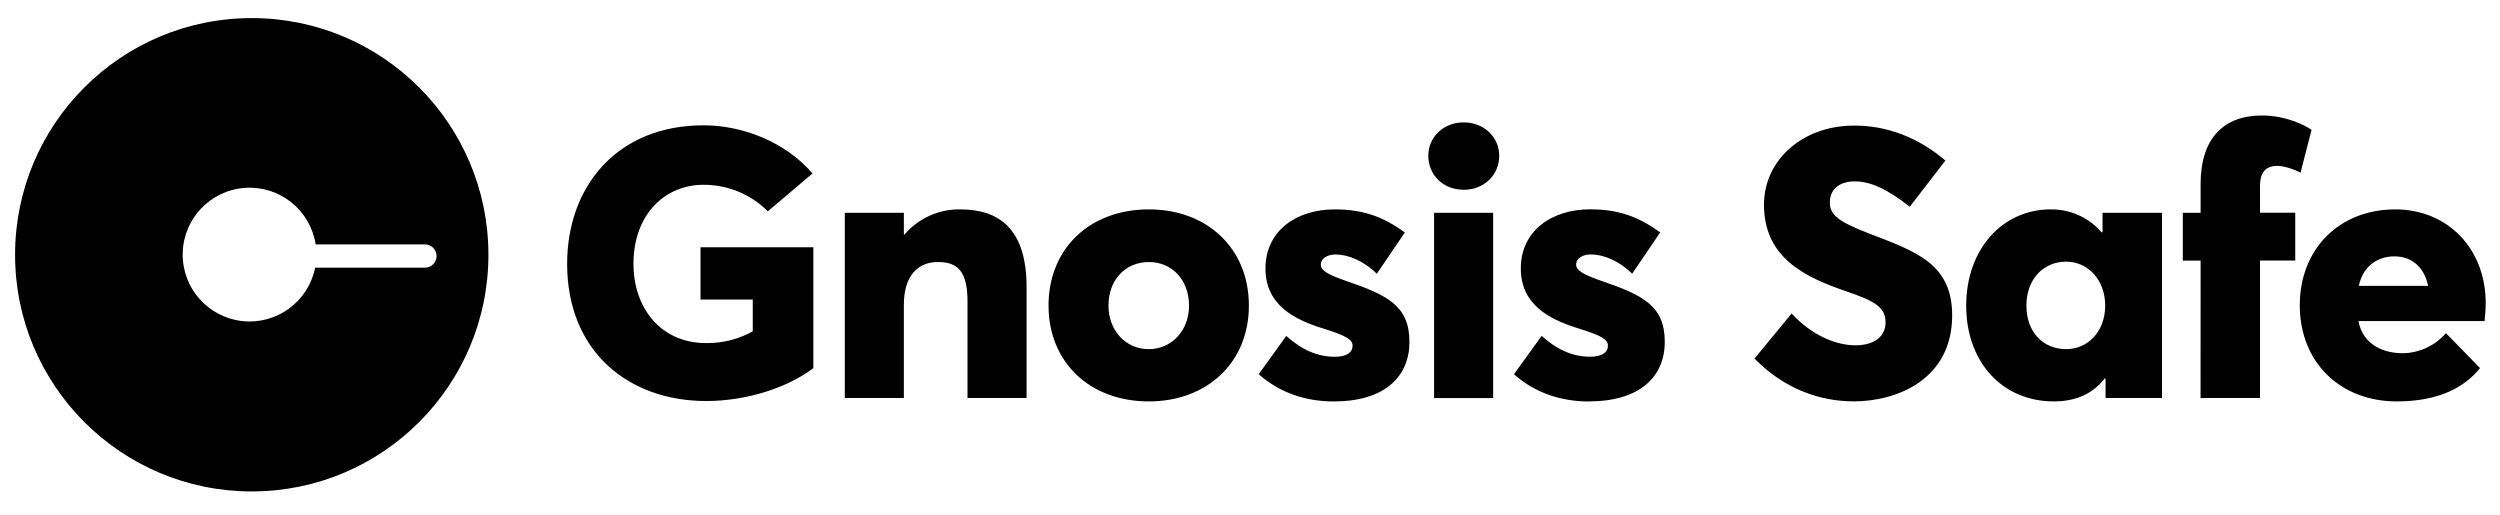
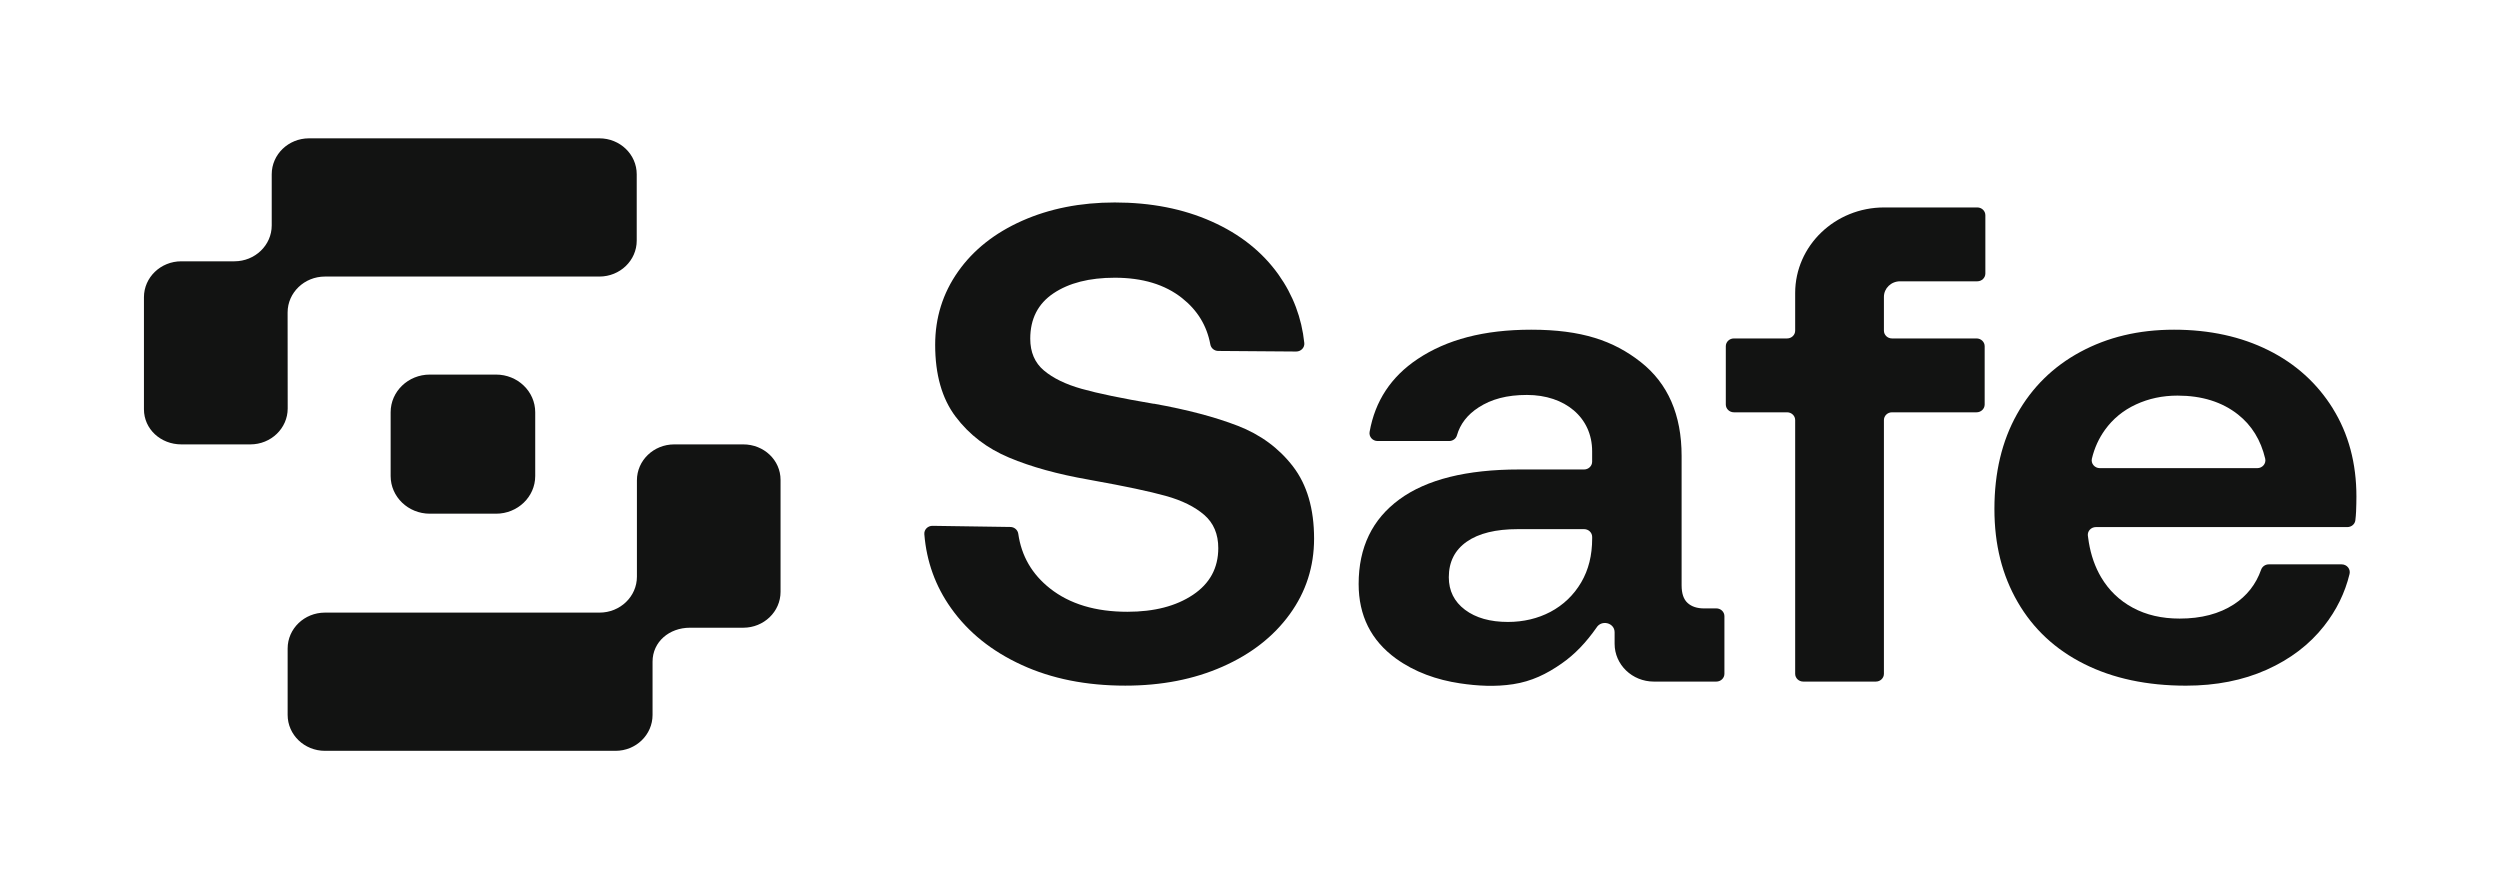
- <svg xmlns="http://www.w3.org/2000/svg" id="Layer_1" data-name="Layer 1" viewBox="0 0 1360 280">
-   <path d="M137,9.84A128.75,128.75,0,1,0,265.7,138.59,128.76,128.76,0,0,0,137,9.84Zm94.23,135.78H171.44a36.38,36.38,0,1,1,.28-12.66h59.46a6.33,6.33,0,0,1,0,12.66Z" />
-   <path d="M 1302.59 139.464 C 1312.27 139.464 1318.86 145.644 1320.92 155.524 L 1283.21 155.524 C 1285.27 145.434 1292.69 139.464 1302.59 139.464 M 1352.23 165.004 C 1352.23 135.134 1331.43 113.904 1302.99 113.904 C 1272.51 113.904 1251.08 135.544 1251.08 166.034 C 1251.08 197.354 1273.32 218.364 1303.82 218.364 C 1326.69 218.364 1340.69 210.744 1349.14 200.234 L 1330.6 181.234 C 1324.678 188.048 1316.136 192.019 1307.11 192.154 C 1294.75 192.154 1285.11 186.154 1283.01 174.654 L 1351.61 174.654 C 1351.82 172.584 1352.23 167.844 1352.23 164.964 M 1197.1 216.514 L 1229.45 216.514 L 1229.45 141.734 L 1248.61 141.734 L 1248.61 115.734 L 1229.45 115.734 L 1229.45 101.144 C 1229.45 93.144 1233.15 90.224 1238.92 90.224 C 1241.81 90.224 1247.17 91.664 1251.49 93.934 L 1257.49 70.644 C 1253.99 68.174 1243.69 62.824 1230.3 62.824 C 1210.11 62.824 1197.13 74.974 1197.13 99.904 L 1197.13 115.764 L 1187.45 115.764 L 1187.45 141.764 L 1197.13 141.764 Z M 1124 189.934 C 1111.23 189.934 1102.37 180.464 1102.37 166.244 C 1102.37 151.824 1111.64 142.344 1124 142.344 C 1136 142.344 1145.22 152.434 1145.22 166.244 C 1145.22 180.664 1135.54 189.934 1124 189.934 M 1117.21 218.364 C 1129.36 218.364 1138.42 214.244 1145.02 205.804 L 1145.43 206.004 L 1145.43 216.514 L 1176.13 216.514 L 1176.13 115.764 L 1143.78 115.764 L 1143.78 126.274 L 1143.37 126.484 C 1136.422 118.372 1126.23 113.763 1115.55 113.904 C 1089.55 113.904 1069.61 135.334 1069.61 166.244 C 1069.61 197.354 1089.61 218.364 1117.21 218.364 M 1008.21 218.364 C 1032.53 218.364 1061.98 206.004 1061.98 171.594 C 1061.98 143.374 1042.21 136.774 1016.45 126.894 C 1000.59 120.714 995.24 117.004 995.45 109.994 C 995.45 102.994 1000.6 98.674 1009.05 98.674 C 1017.29 98.674 1026.35 102.584 1038.92 112.464 L 1058.29 87.334 C 1044.29 75.334 1026.77 67.964 1007.61 68.334 C 980.41 68.744 959.61 87.074 959.61 111.384 C 959.61 140.234 981.87 150.744 1004.11 158.384 C 1020.6 163.944 1025.74 167.444 1025.74 175.484 C 1025.74 182.074 1020.8 187.844 1009.26 187.844 C 999.17 187.844 985.78 182.694 974.66 170.534 L 954.46 195.054 C 970.12 211.124 989.46 218.334 1008.23 218.334 M 864.64 218.334 C 892.25 218.334 905.64 204.734 905.64 185.984 C 905.64 166.214 893.49 160.444 871.23 152.824 C 861.14 149.324 857.43 147.054 857.43 143.954 C 857.43 140.044 861.75 138.404 865.43 138.404 C 872.23 138.404 880.88 141.904 887.89 148.904 L 903.14 126.454 C 891.39 117.804 880.27 113.874 865.02 113.874 C 844.02 113.874 827.32 125.624 827.32 146.024 C 827.32 165.384 842.15 173.624 859.05 178.774 C 871.62 182.694 874.71 184.774 874.71 188.054 C 874.71 191.754 871.41 194.054 865.02 194.054 C 855.75 194.054 847.1 190.344 838.65 182.724 L 823.6 203.584 C 834.72 213.474 848.73 218.414 864.6 218.414 M 780.14 216.564 L 812.28 216.564 L 812.28 115.764 L 780.13 115.764 Z M 796.2 103.254 C 807.33 103.254 815.57 95.254 815.57 84.704 C 815.57 74.614 807.33 66.574 796.2 66.574 C 785.07 66.574 777 74.774 777 84.654 C 777 95.164 785 103.204 796.16 103.204 M 725.74 218.364 C 753.35 218.364 766.74 204.764 766.74 186.014 C 766.74 166.244 754.58 160.474 732.34 152.854 C 722.24 149.354 718.53 147.084 718.53 143.984 C 718.53 140.074 722.86 138.434 726.53 138.434 C 733.32 138.434 741.98 141.934 748.98 148.934 L 764.22 126.484 C 752.48 117.834 741.36 113.904 726.11 113.904 C 705.11 113.904 688.41 125.654 688.41 146.054 C 688.41 165.414 703.24 173.654 720.13 178.804 C 732.71 182.724 735.79 184.804 735.79 188.084 C 735.79 191.784 732.5 194.084 726.11 194.084 C 716.84 194.084 708.19 190.374 699.74 182.754 L 684.74 203.564 C 695.86 213.454 709.88 218.394 725.74 218.394 M 625 189.934 C 612.22 189.934 603 179.634 603 166.244 C 603 152.434 612.07 142.544 625 142.544 C 637.56 142.544 646.84 152.234 646.84 166.244 C 646.84 180.044 637.16 189.934 625 189.934 M 625 218.364 C 656.73 218.364 679.39 197.144 679.39 166.244 C 679.39 135.134 656.73 113.904 625 113.904 C 592.45 113.904 570.4 135.544 570.4 166.244 C 570.4 196.734 592.45 218.364 625 218.364 M 459.57 216.514 L 491.7 216.514 L 491.7 165.834 C 491.7 150.174 499.12 142.544 510.25 142.544 C 520.75 142.544 526.32 147.284 526.32 163.974 L 526.32 216.514 L 558.46 216.514 L 558.46 156.144 C 558.46 124.214 543.21 113.904 522.4 113.904 C 510.785 113.711 499.686 118.7 492.12 127.514 L 491.7 127.514 L 491.7 115.764 L 459.57 115.764 Z M 384.16 218.154 C 406.83 218.154 429.07 210.534 442.46 200.234 L 442.46 134.514 L 381.07 134.514 L 381.07 162.944 L 409.5 162.944 L 409.5 180.254 C 401.753 184.553 393.019 186.756 384.16 186.644 C 359.23 186.644 344.61 167.274 344.61 143.574 C 344.61 116.384 361.92 100.514 382.72 100.514 C 395.843 100.473 408.44 105.666 417.72 114.944 L 442.02 94.344 C 427.02 77.034 403.91 68.174 382.69 68.174 C 335.93 68.174 308.52 101.174 308.52 143.574 C 308.52 191.174 341.9 218.154 384.13 218.154" />
+ <svg xmlns="http://www.w3.org/2000/svg" width="90" height="32" viewBox="0 0 90 32" fill="none">
+   <path d="M44.557 15.328C43.737 15.011 42.735 14.747 41.552 14.535H41.527C40.377 14.34 39.515 14.161 38.94 13.998C38.365 13.836 37.913 13.616 37.583 13.339C37.254 13.063 37.089 12.681 37.089 12.193C37.089 11.477 37.368 10.933 37.926 10.559C38.484 10.185 39.219 9.998 40.132 9.998C41.129 9.998 41.936 10.241 42.553 10.73C43.108 11.168 43.447 11.725 43.572 12.399C43.596 12.534 43.715 12.633 43.856 12.634L46.662 12.655C46.834 12.656 46.972 12.514 46.955 12.349C46.861 11.447 46.552 10.626 46.028 9.888C45.444 9.067 44.641 8.428 43.618 7.973C42.596 7.517 41.434 7.289 40.132 7.289C38.898 7.289 37.787 7.509 36.797 7.948C35.809 8.388 35.039 8.997 34.49 9.778C33.94 10.559 33.666 11.437 33.666 12.413C33.666 13.486 33.911 14.348 34.401 14.998C34.891 15.649 35.533 16.141 36.328 16.474C37.122 16.808 38.077 17.072 39.193 17.267L39.32 17.291C40.502 17.503 41.386 17.69 41.97 17.853C42.553 18.016 43.013 18.243 43.352 18.536C43.689 18.828 43.858 19.227 43.858 19.731C43.858 20.447 43.554 21.008 42.946 21.414C42.337 21.821 41.551 22.024 40.587 22.024C39.437 22.024 38.508 21.744 37.798 21.182C37.152 20.672 36.772 20.017 36.658 19.216C36.638 19.078 36.518 18.973 36.374 18.971L33.571 18.93C33.401 18.928 33.263 19.066 33.276 19.23C33.355 20.214 33.675 21.101 34.236 21.89C34.852 22.761 35.702 23.444 36.784 23.939C37.865 24.436 39.108 24.683 40.511 24.683C41.813 24.683 42.979 24.456 44.011 24C45.041 23.545 45.849 22.915 46.432 22.11C47.016 21.305 47.307 20.398 47.307 19.39C47.307 18.316 47.053 17.45 46.547 16.791C46.04 16.132 45.376 15.645 44.556 15.327L44.557 15.328Z" fill="#121312" />
+   <path d="M61.788 21.903H61.35C61.096 21.903 60.897 21.838 60.754 21.707C60.61 21.578 60.538 21.366 60.538 21.073V16.413C60.538 14.934 60.048 13.807 59.068 13.035C58.087 12.263 56.933 11.869 55.124 11.869C53.416 11.869 52.082 12.226 51.034 12.925C50.079 13.562 49.503 14.436 49.306 15.546C49.275 15.719 49.411 15.877 49.593 15.877H52.17C52.299 15.877 52.415 15.795 52.449 15.675C52.566 15.264 52.826 14.929 53.227 14.669C53.692 14.368 54.244 14.218 54.971 14.218C56.342 14.218 57.317 15.031 57.317 16.243V16.621C57.317 16.776 57.187 16.901 57.026 16.901H54.692C52.799 16.901 51.362 17.259 50.382 17.975C49.401 18.691 48.911 19.707 48.911 21.024C48.911 22.163 49.359 23.058 50.255 23.708C50.927 24.195 51.731 24.477 52.558 24.6C53.19 24.695 53.839 24.729 54.473 24.631C55.137 24.529 55.676 24.266 56.215 23.89C56.7 23.554 57.104 23.122 57.473 22.596C57.653 22.299 58.126 22.418 58.126 22.762V23.175C58.125 23.927 58.758 24.537 59.539 24.537H61.788C61.949 24.537 62.079 24.412 62.079 24.257V22.182C62.079 22.027 61.949 21.902 61.788 21.902V21.903ZM57.318 19.39C57.318 19.992 57.187 20.516 56.925 20.963C56.376 21.901 55.393 22.39 54.287 22.39C53.645 22.39 53.129 22.244 52.74 21.952C52.351 21.659 52.157 21.268 52.157 20.78C52.157 20.228 52.373 19.801 52.804 19.5C53.235 19.199 53.847 19.049 54.642 19.049H57.027C57.188 19.049 57.318 19.174 57.318 19.329V19.39V19.39Z" fill="#121312" />
+   <path d="M71.182 7.468H67.829C66.06 7.468 64.626 8.848 64.626 10.55V11.904C64.626 12.059 64.496 12.184 64.335 12.184H62.42C62.259 12.184 62.129 12.309 62.129 12.464V14.562C62.129 14.717 62.259 14.843 62.42 14.843H64.335C64.496 14.843 64.626 14.968 64.626 15.123V24.257C64.626 24.412 64.756 24.537 64.917 24.537H67.53C67.691 24.537 67.821 24.412 67.821 24.257V15.123C67.821 14.968 67.951 14.843 68.112 14.843H71.157C71.317 14.843 71.448 14.717 71.448 14.562V12.464C71.448 12.309 71.317 12.184 71.157 12.184H68.112C67.951 12.184 67.821 12.059 67.821 11.904V10.687C67.821 10.377 68.082 10.127 68.403 10.127H71.182C71.343 10.127 71.473 10.002 71.473 9.847V7.748C71.473 7.593 71.343 7.468 71.182 7.468H71.182Z" fill="#121312" />
+   <path d="M83.983 14.706C83.416 13.796 82.642 13.096 81.662 12.608C80.682 12.12 79.549 11.869 78.265 11.869C76.981 11.869 75.872 12.141 74.892 12.669C73.912 13.198 73.151 13.946 72.61 14.913C72.069 15.881 71.799 17.015 71.799 18.317C71.799 19.618 72.078 20.703 72.635 21.671C73.194 22.639 73.992 23.383 75.031 23.903C76.071 24.424 77.292 24.684 78.696 24.684C79.777 24.684 80.745 24.493 81.599 24.111C82.452 23.729 83.141 23.204 83.665 22.537C84.114 21.967 84.42 21.342 84.584 20.663C84.627 20.487 84.488 20.317 84.3 20.317H81.675C81.55 20.317 81.44 20.396 81.4 20.51C81.214 21.036 80.888 21.452 80.42 21.757C79.895 22.098 79.245 22.269 78.467 22.269C77.825 22.269 77.263 22.139 76.781 21.878C76.3 21.619 75.919 21.253 75.64 20.781C75.53 20.595 75.44 20.398 75.368 20.195C75.291 19.977 75.236 19.753 75.198 19.526C75.185 19.446 75.173 19.366 75.163 19.285C75.143 19.12 75.279 18.975 75.452 18.975H84.504C84.651 18.975 84.776 18.871 84.793 18.73C84.806 18.627 84.814 18.522 84.819 18.414C84.827 18.219 84.831 18.04 84.831 17.878C84.831 16.675 84.548 15.618 83.982 14.707L83.983 14.706ZM81.263 16.853H75.594C75.408 16.853 75.267 16.687 75.308 16.512C75.399 16.129 75.556 15.784 75.779 15.474C76.066 15.076 76.438 14.771 76.895 14.56C77.352 14.348 77.85 14.242 78.391 14.242C79.27 14.242 79.997 14.47 80.572 14.925C81.065 15.316 81.39 15.845 81.547 16.511C81.588 16.686 81.449 16.853 81.263 16.853V16.853Z" fill="#121312" />
+   <path d="M26.757 15.998H24.272C23.53 15.998 22.929 16.577 22.929 17.291V20.761C22.929 21.475 22.327 22.054 21.585 22.054H11.699C10.956 22.054 10.355 22.632 10.355 23.346V25.737C10.355 26.451 10.956 27.03 11.699 27.03H22.157C22.899 27.03 23.492 26.451 23.492 25.737V23.819C23.492 23.105 24.094 22.598 24.836 22.598H26.757C27.499 22.598 28.1 22.02 28.1 21.306V17.276C28.1 16.562 27.499 15.998 26.757 15.998H26.757Z" fill="#121312" />
+   <path d="M10.354 11.249C10.354 10.535 10.956 9.956 11.698 9.956H21.578C22.321 9.956 22.922 9.377 22.922 8.663V6.273C22.922 5.559 22.321 4.98 21.578 4.98H11.125C10.383 4.98 9.782 5.559 9.782 6.273V8.115C9.782 8.829 9.18 9.407 8.438 9.407H6.526C5.784 9.407 5.182 9.986 5.182 10.7V14.734C5.182 15.448 5.786 15.998 6.528 15.998H9.013C9.756 15.998 10.357 15.419 10.357 14.705L10.354 11.249V11.249Z" fill="#121312" />
+   <path d="M15.472 13.485H17.859C18.637 13.485 19.268 14.093 19.268 14.841V17.137C19.268 17.886 18.636 18.493 17.859 18.493H15.472C14.694 18.493 14.063 17.885 14.063 17.137V14.841C14.063 14.092 14.695 13.485 15.472 13.485V13.485Z" fill="#121312" />
</svg>
